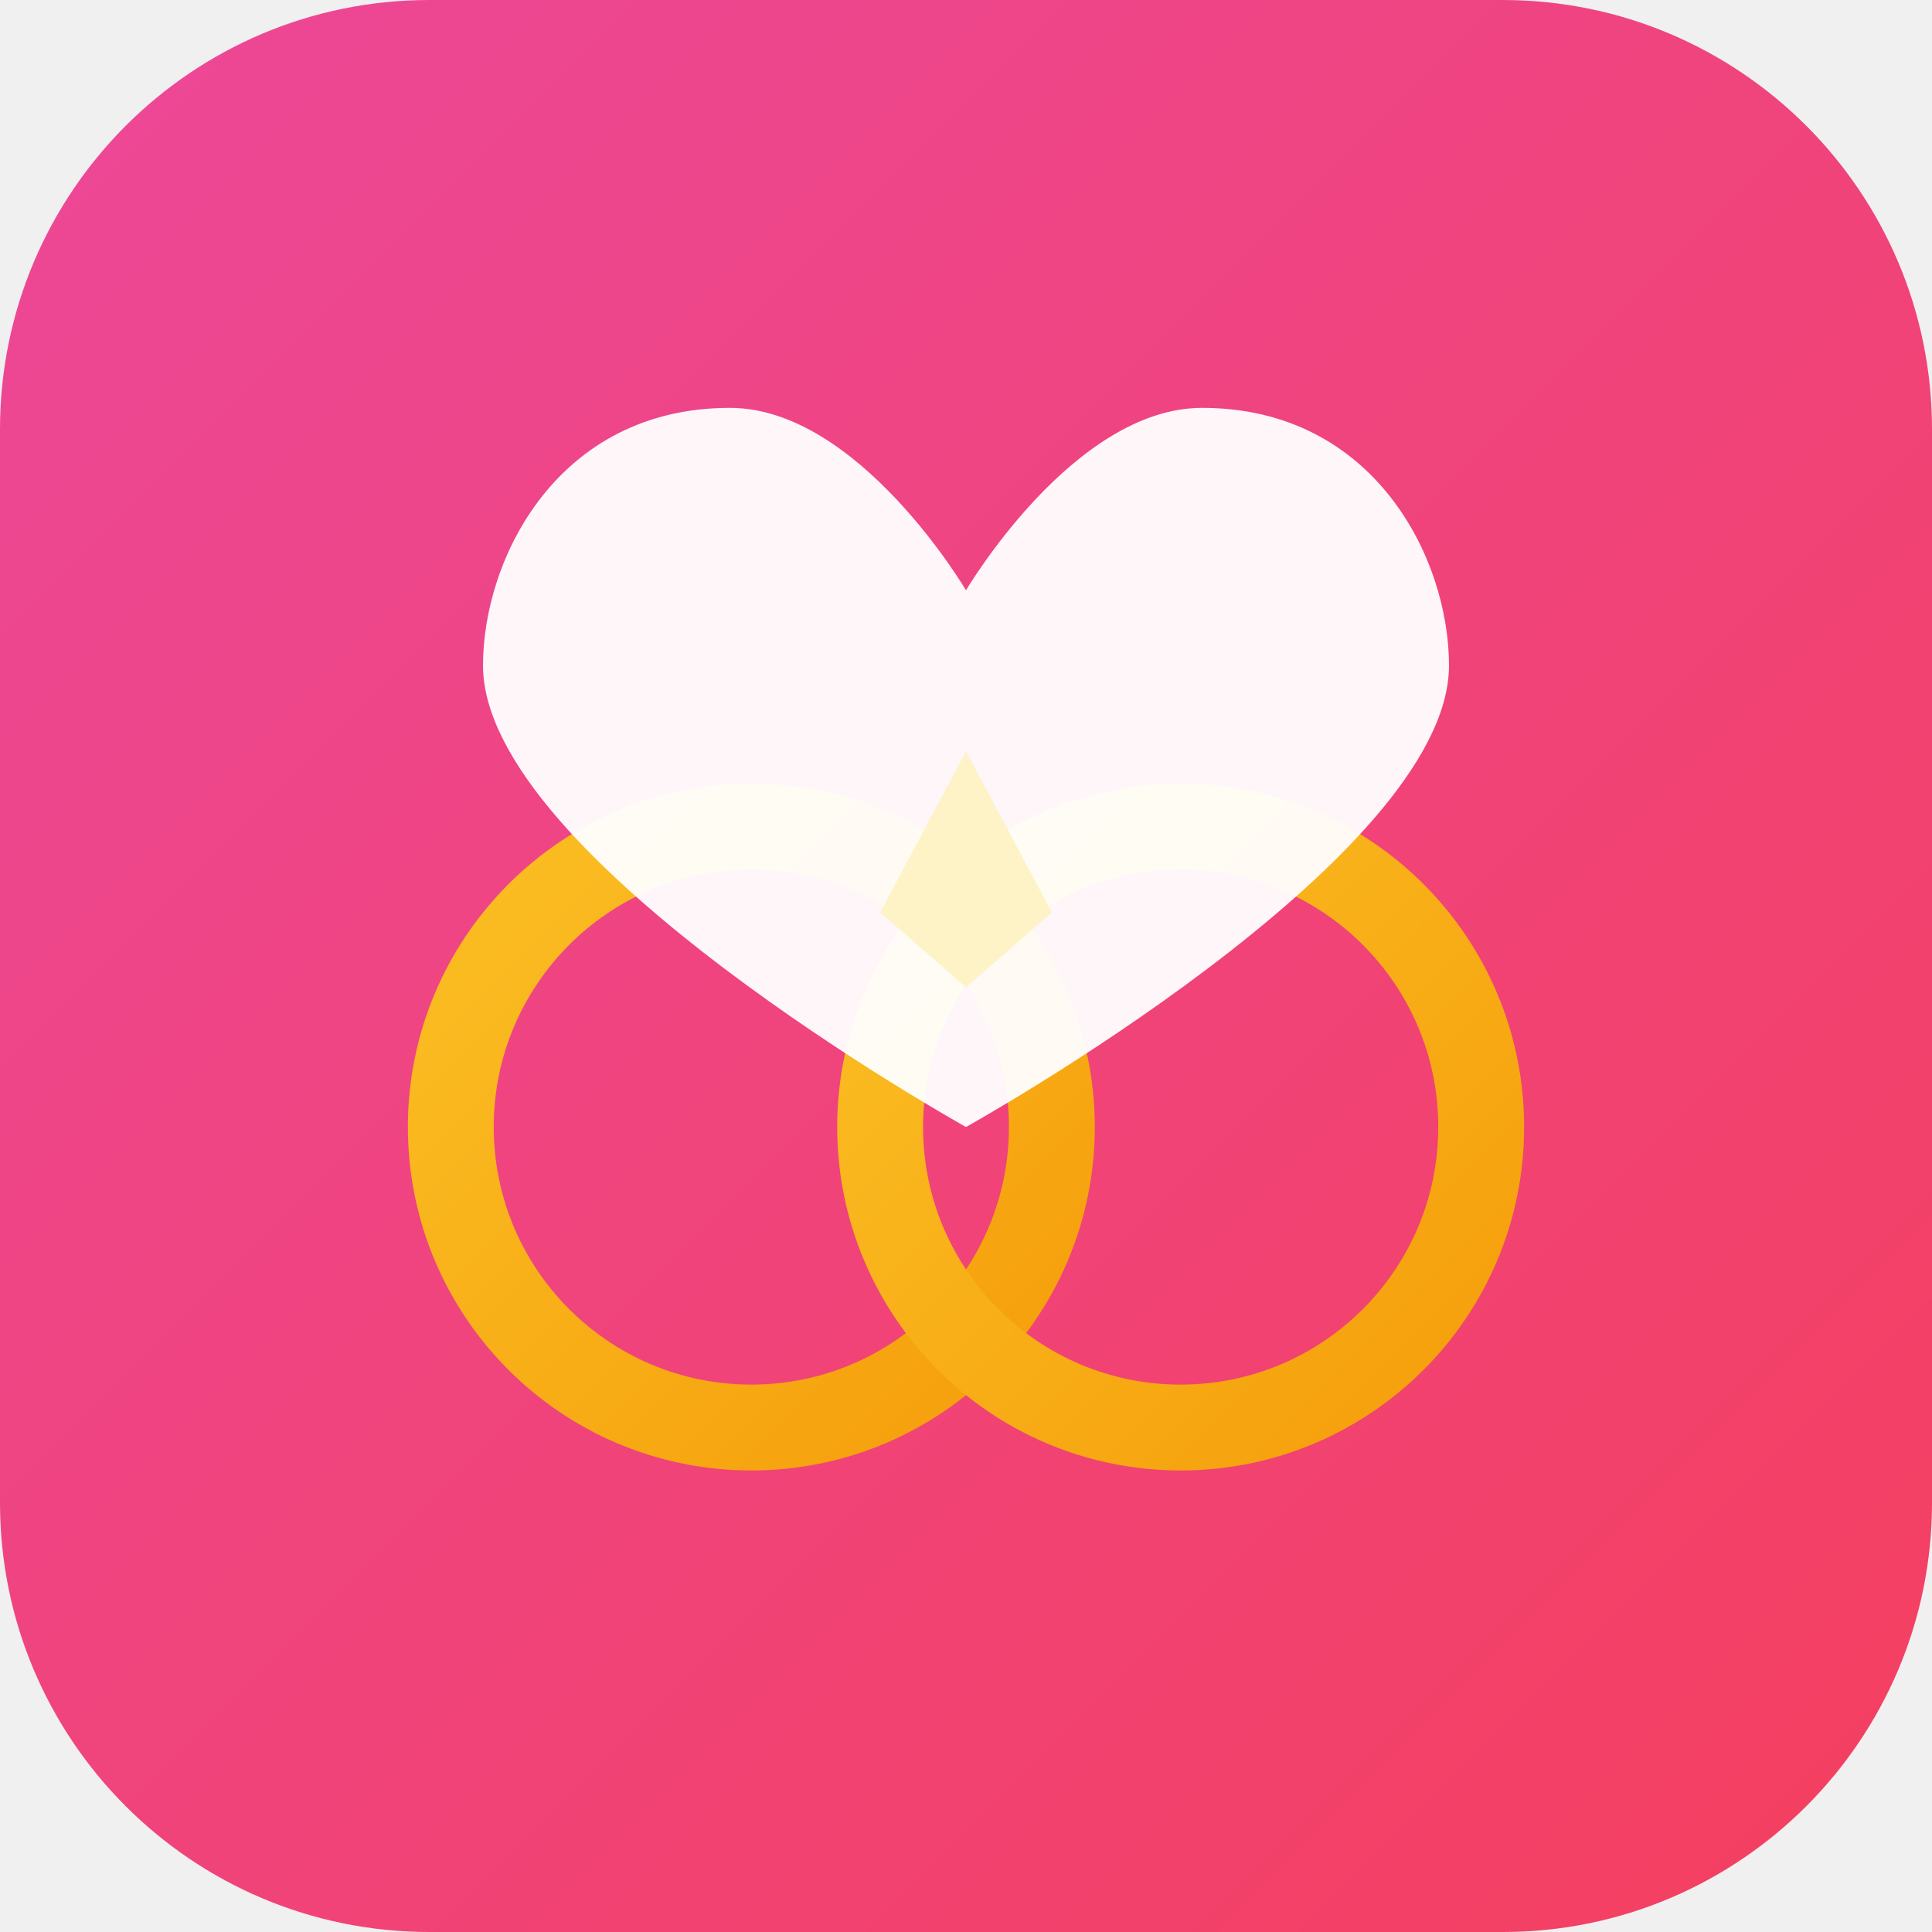
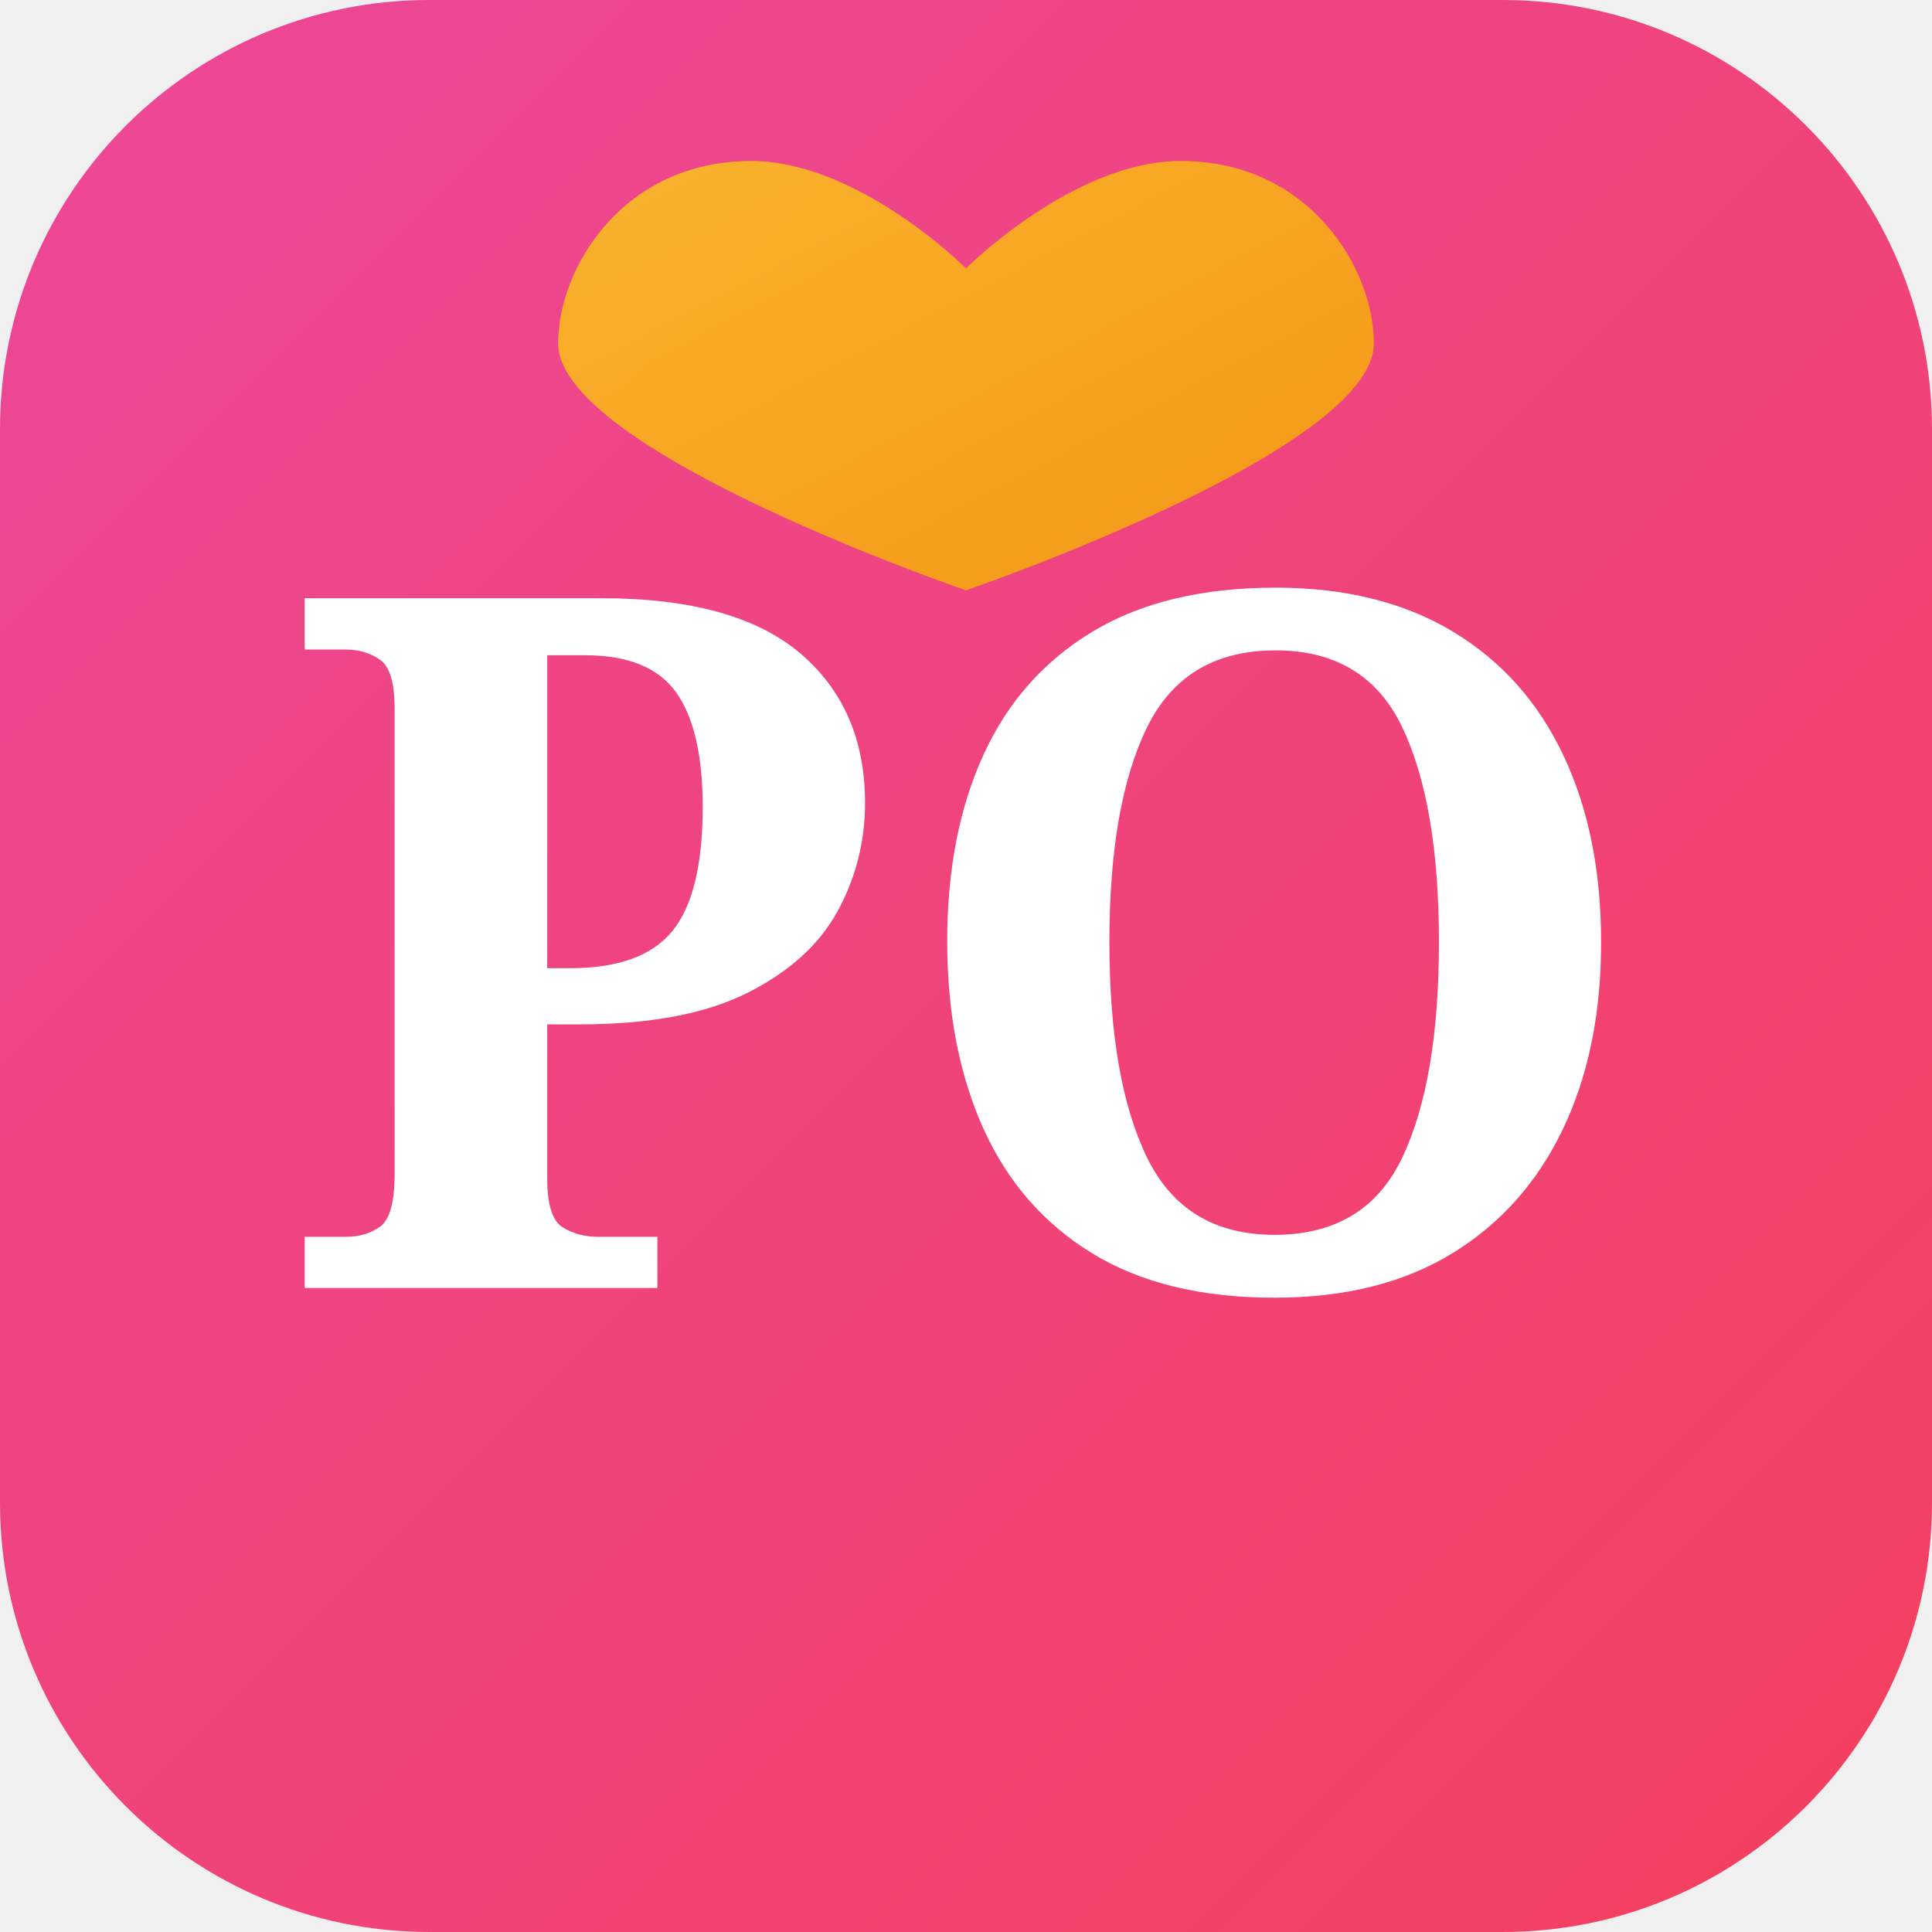
<svg xmlns="http://www.w3.org/2000/svg" viewBox="0 0 180 180">
  <defs>
    <linearGradient id="grad" x1="0%" y1="0%" x2="100%" y2="100%">
      <stop offset="0%" style="stop-color:#ec4899" />
      <stop offset="100%" style="stop-color:#f43f5e" />
    </linearGradient>
    <linearGradient id="gold" x1="0%" y1="0%" x2="100%" y2="100%">
      <stop offset="0%" style="stop-color:#fbbf24" />
      <stop offset="100%" style="stop-color:#f59e0b" />
    </linearGradient>
  </defs>
  <rect width="180" height="180" rx="40" fill="url(#grad)" />
-   <ellipse cx="70" cy="105" rx="28" ry="28" fill="none" stroke="url(#gold)" stroke-width="8" />
-   <ellipse cx="110" cy="105" rx="28" ry="28" fill="none" stroke="url(#gold)" stroke-width="8" />
-   <path d="M90 55 C90 55 80 38 68 38 C52 38 45 52 45 62 C45 80 90 105 90 105 C90 105 135 80 135 62 C135 52 128 38 112 38 C100 38 90 55 90 55Z" fill="white" opacity="0.95" />
-   <polygon points="90,70 98,85 90,92 82,85" fill="#fef3c7" />
+   <text x="90" y="120" text-anchor="middle" font-family="Georgia,serif" font-weight="bold" font-size="90" fill="white">PO</text>
+   <path d="M90 25 C90 25 80 15 70 15 C58 15 52 25 52 32 C52 42 90 55 90 55 C90 55 128 42 128 32 C128 25 122 15 110 15 C100 15 90 25 90 25Z" fill="url(#gold)" opacity="0.9" />
</svg>
